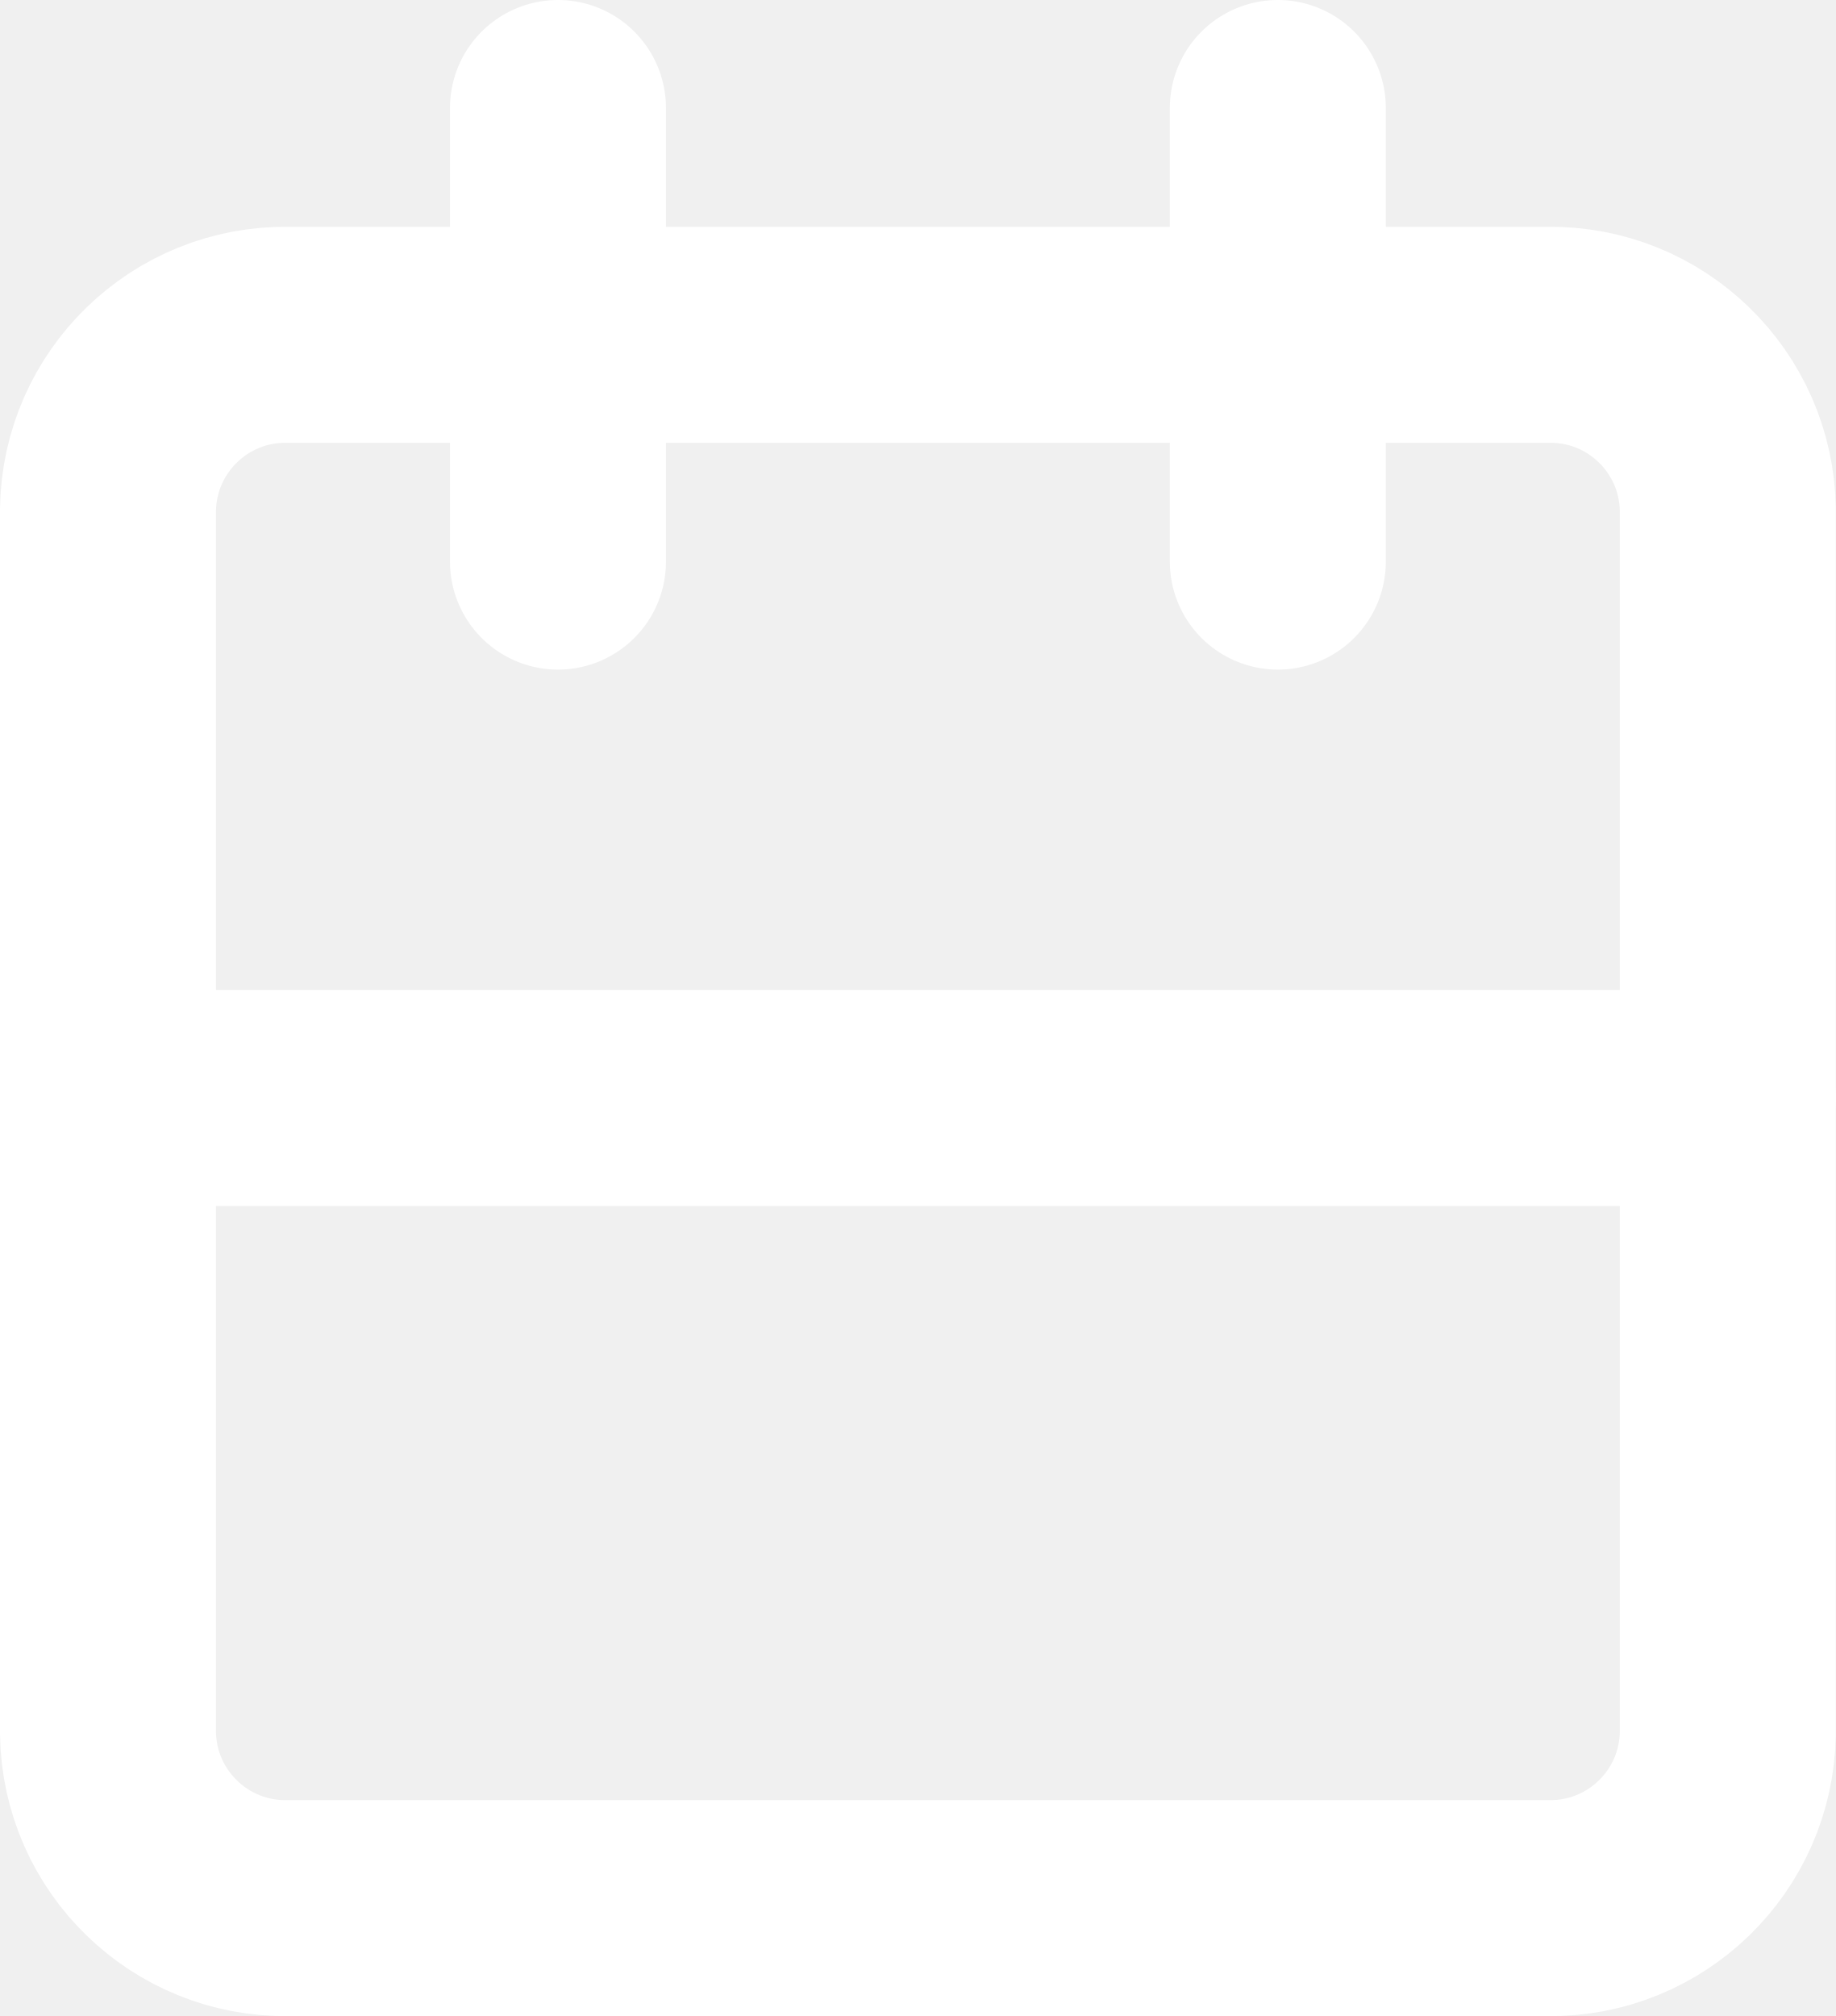
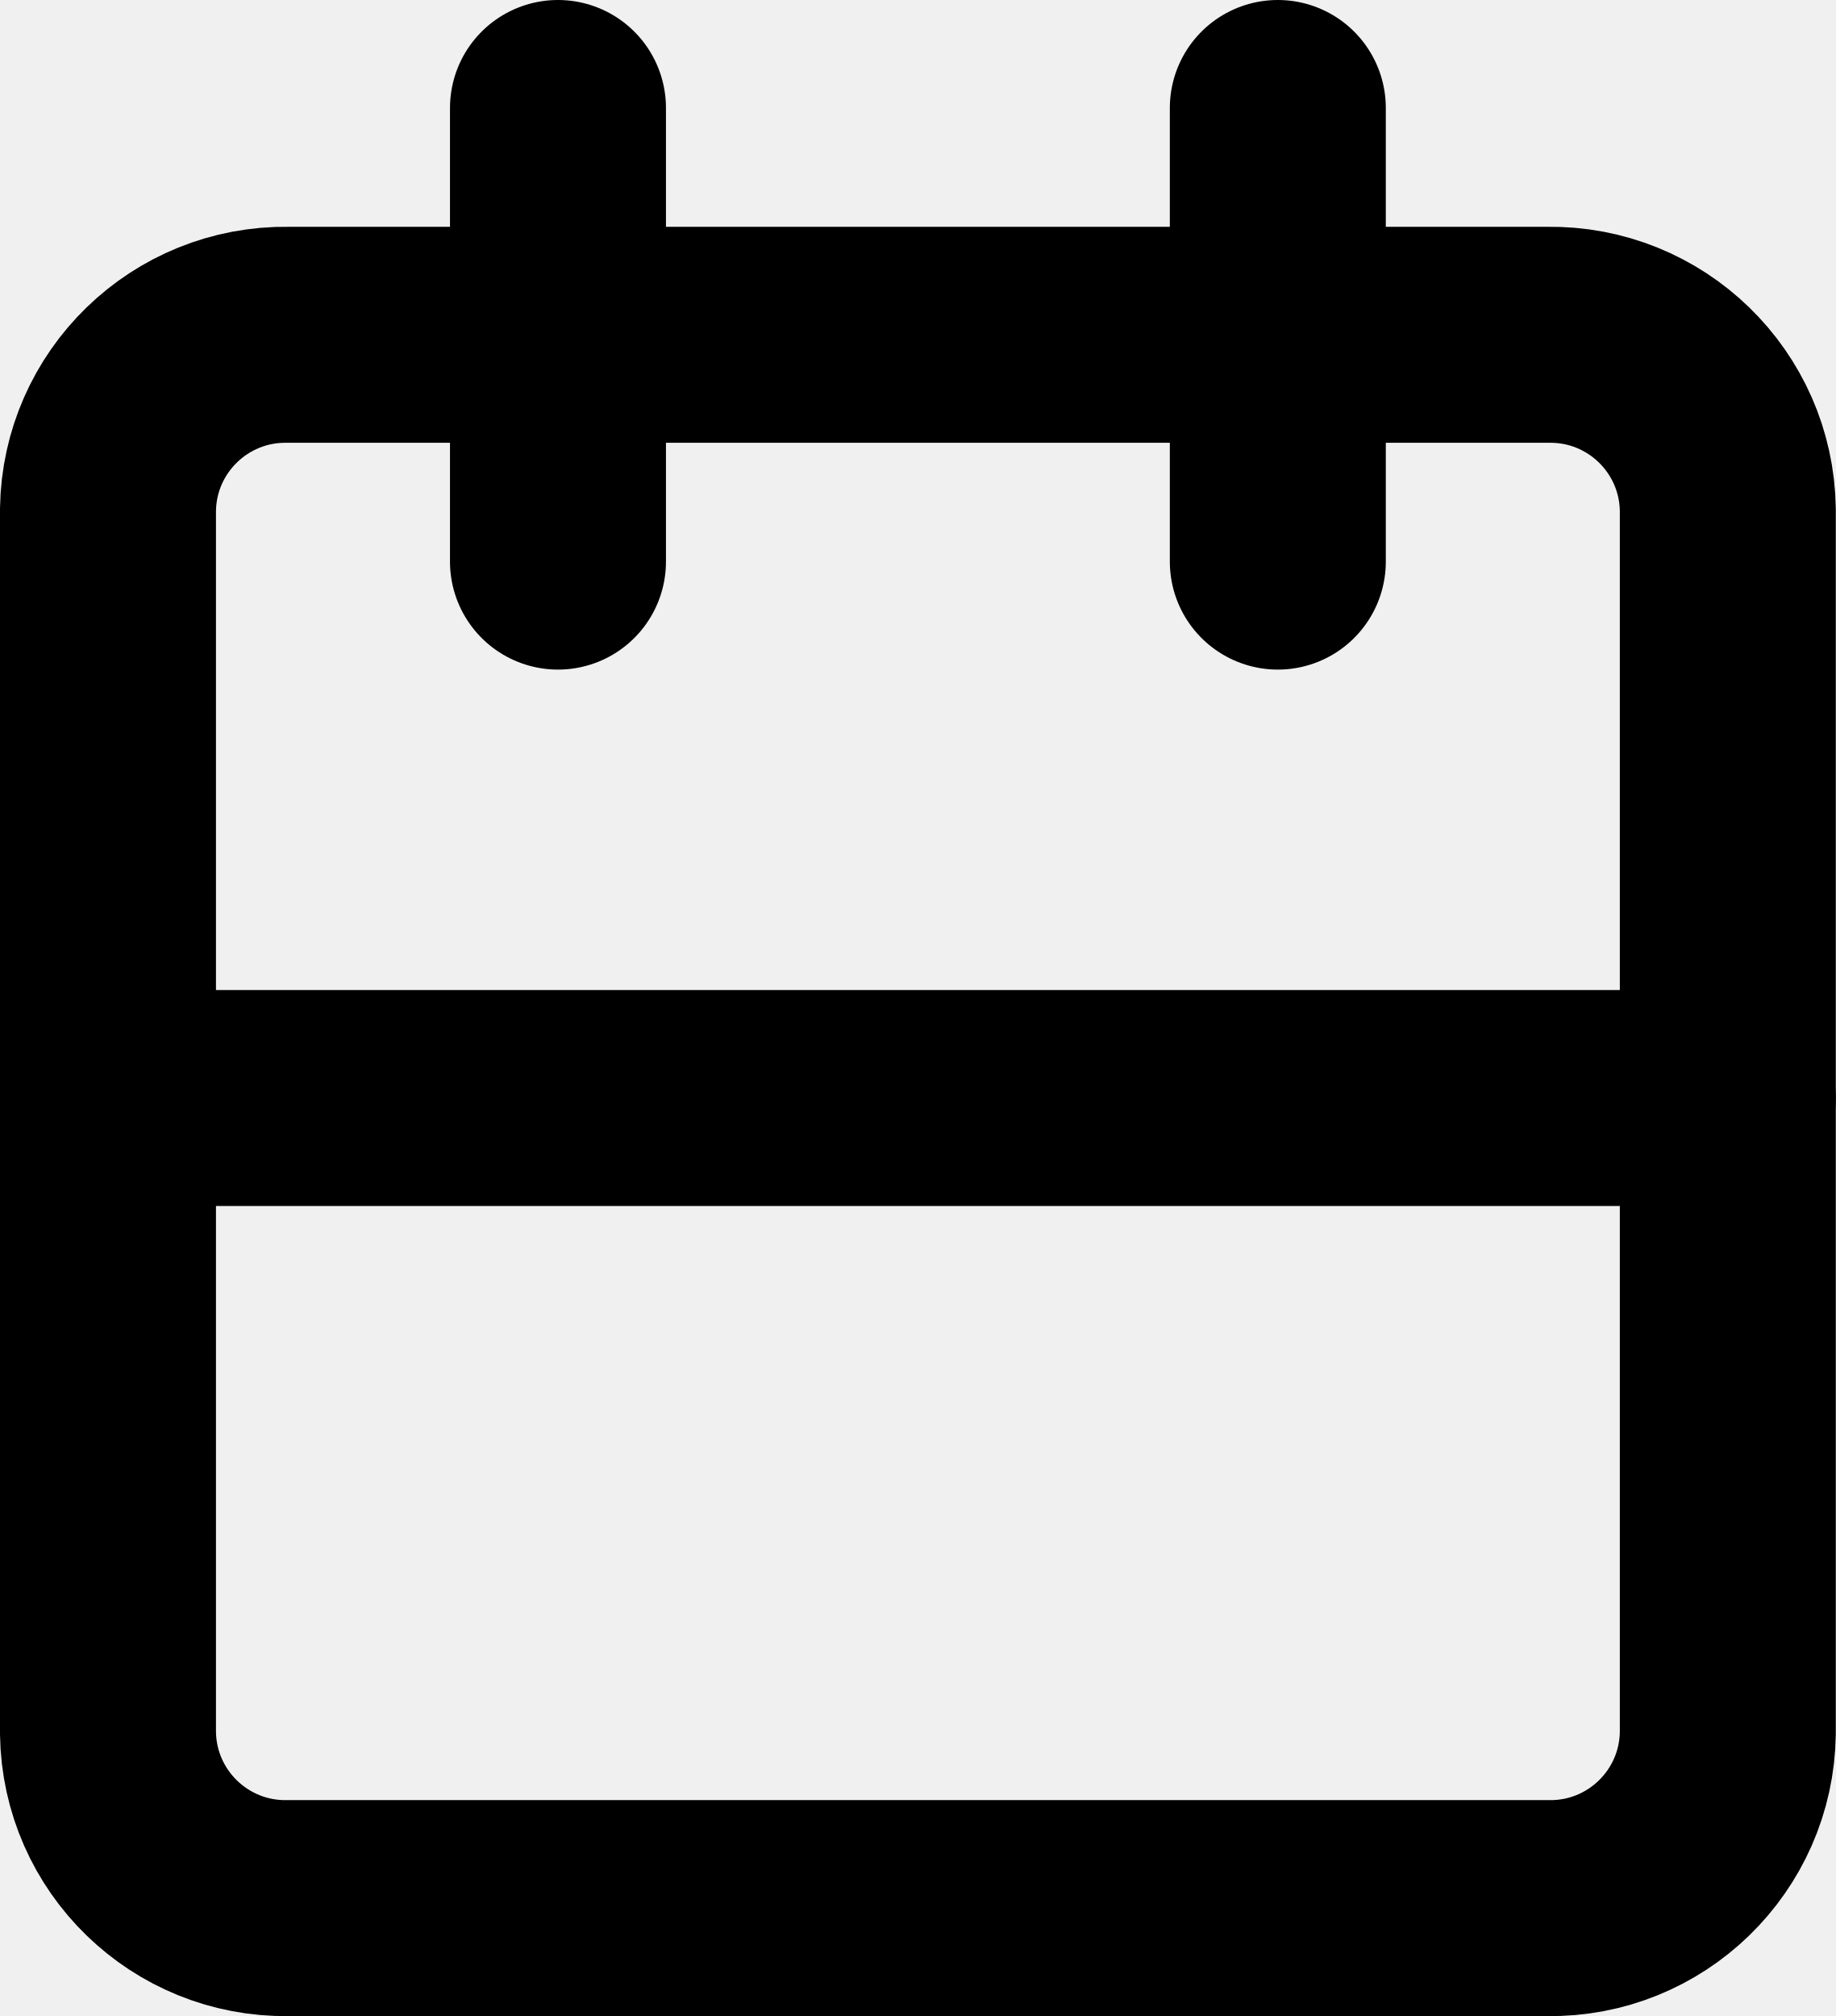
<svg xmlns="http://www.w3.org/2000/svg" width="17" height="18.667" viewBox="0 0 17 18.667">
  <g id="Group_97" data-name="Group 97" transform="translate(1 1)">
-     <path id="Path_5" data-name="Path 5" d="M6.167,6H17.833A1.643,1.643,0,0,1,19.5,7.619v11.33a1.643,1.643,0,0,1-1.667,1.619H6.167A1.643,1.643,0,0,1,4.5,18.948V7.619A1.643,1.643,0,0,1,6.167,6Z" transform="translate(-4.5 -3.9)" fill="none" stroke="#fff" stroke-linecap="round" stroke-linejoin="round" stroke-width="2" />
-     <path id="Path_6" data-name="Path 6" d="M24,3V7.2" transform="translate(-13.167 -3)" fill="none" stroke="#fff" stroke-linecap="round" stroke-linejoin="round" stroke-width="2" />
-     <path id="Path_7" data-name="Path 7" d="M12,3V7.2" transform="translate(-7.833 -3)" fill="none" stroke="#fff" stroke-linecap="round" stroke-linejoin="round" stroke-width="2" />
-     <path id="Path_8" data-name="Path 8" d="M4.5,15h15" transform="translate(-4.5 -5.833)" fill="none" stroke="#fff" stroke-linecap="round" stroke-linejoin="round" stroke-width="2" />
+     <path id="Path_5" data-name="Path 5" d="M6.167,6H17.833A1.643,1.643,0,0,1,19.5,7.619v11.33a1.643,1.643,0,0,1-1.667,1.619H6.167A1.643,1.643,0,0,1,4.5,18.948V7.619A1.643,1.643,0,0,1,6.167,6Z" transform="translate(-4.5 -3.9)" fill="none" stroke="currentColor" stroke-linecap="round" stroke-linejoin="round" stroke-width="2" />
+     <path id="Path_6" data-name="Path 6" d="M24,3V7.2" transform="translate(-13.167 -3)" fill="none" stroke="currentColor" stroke-linecap="round" stroke-linejoin="round" stroke-width="2" />
+     <path id="Path_7" data-name="Path 7" d="M12,3V7.2" transform="translate(-7.833 -3)" fill="none" stroke="currentColor" stroke-linecap="round" stroke-linejoin="round" stroke-width="2" />
+     <path id="Path_8" data-name="Path 8" d="M4.5,15h15" transform="translate(-4.5 -5.833)" fill="none" stroke="currentColor" stroke-linecap="round" stroke-linejoin="round" stroke-width="2" />
  </g>
</svg>
